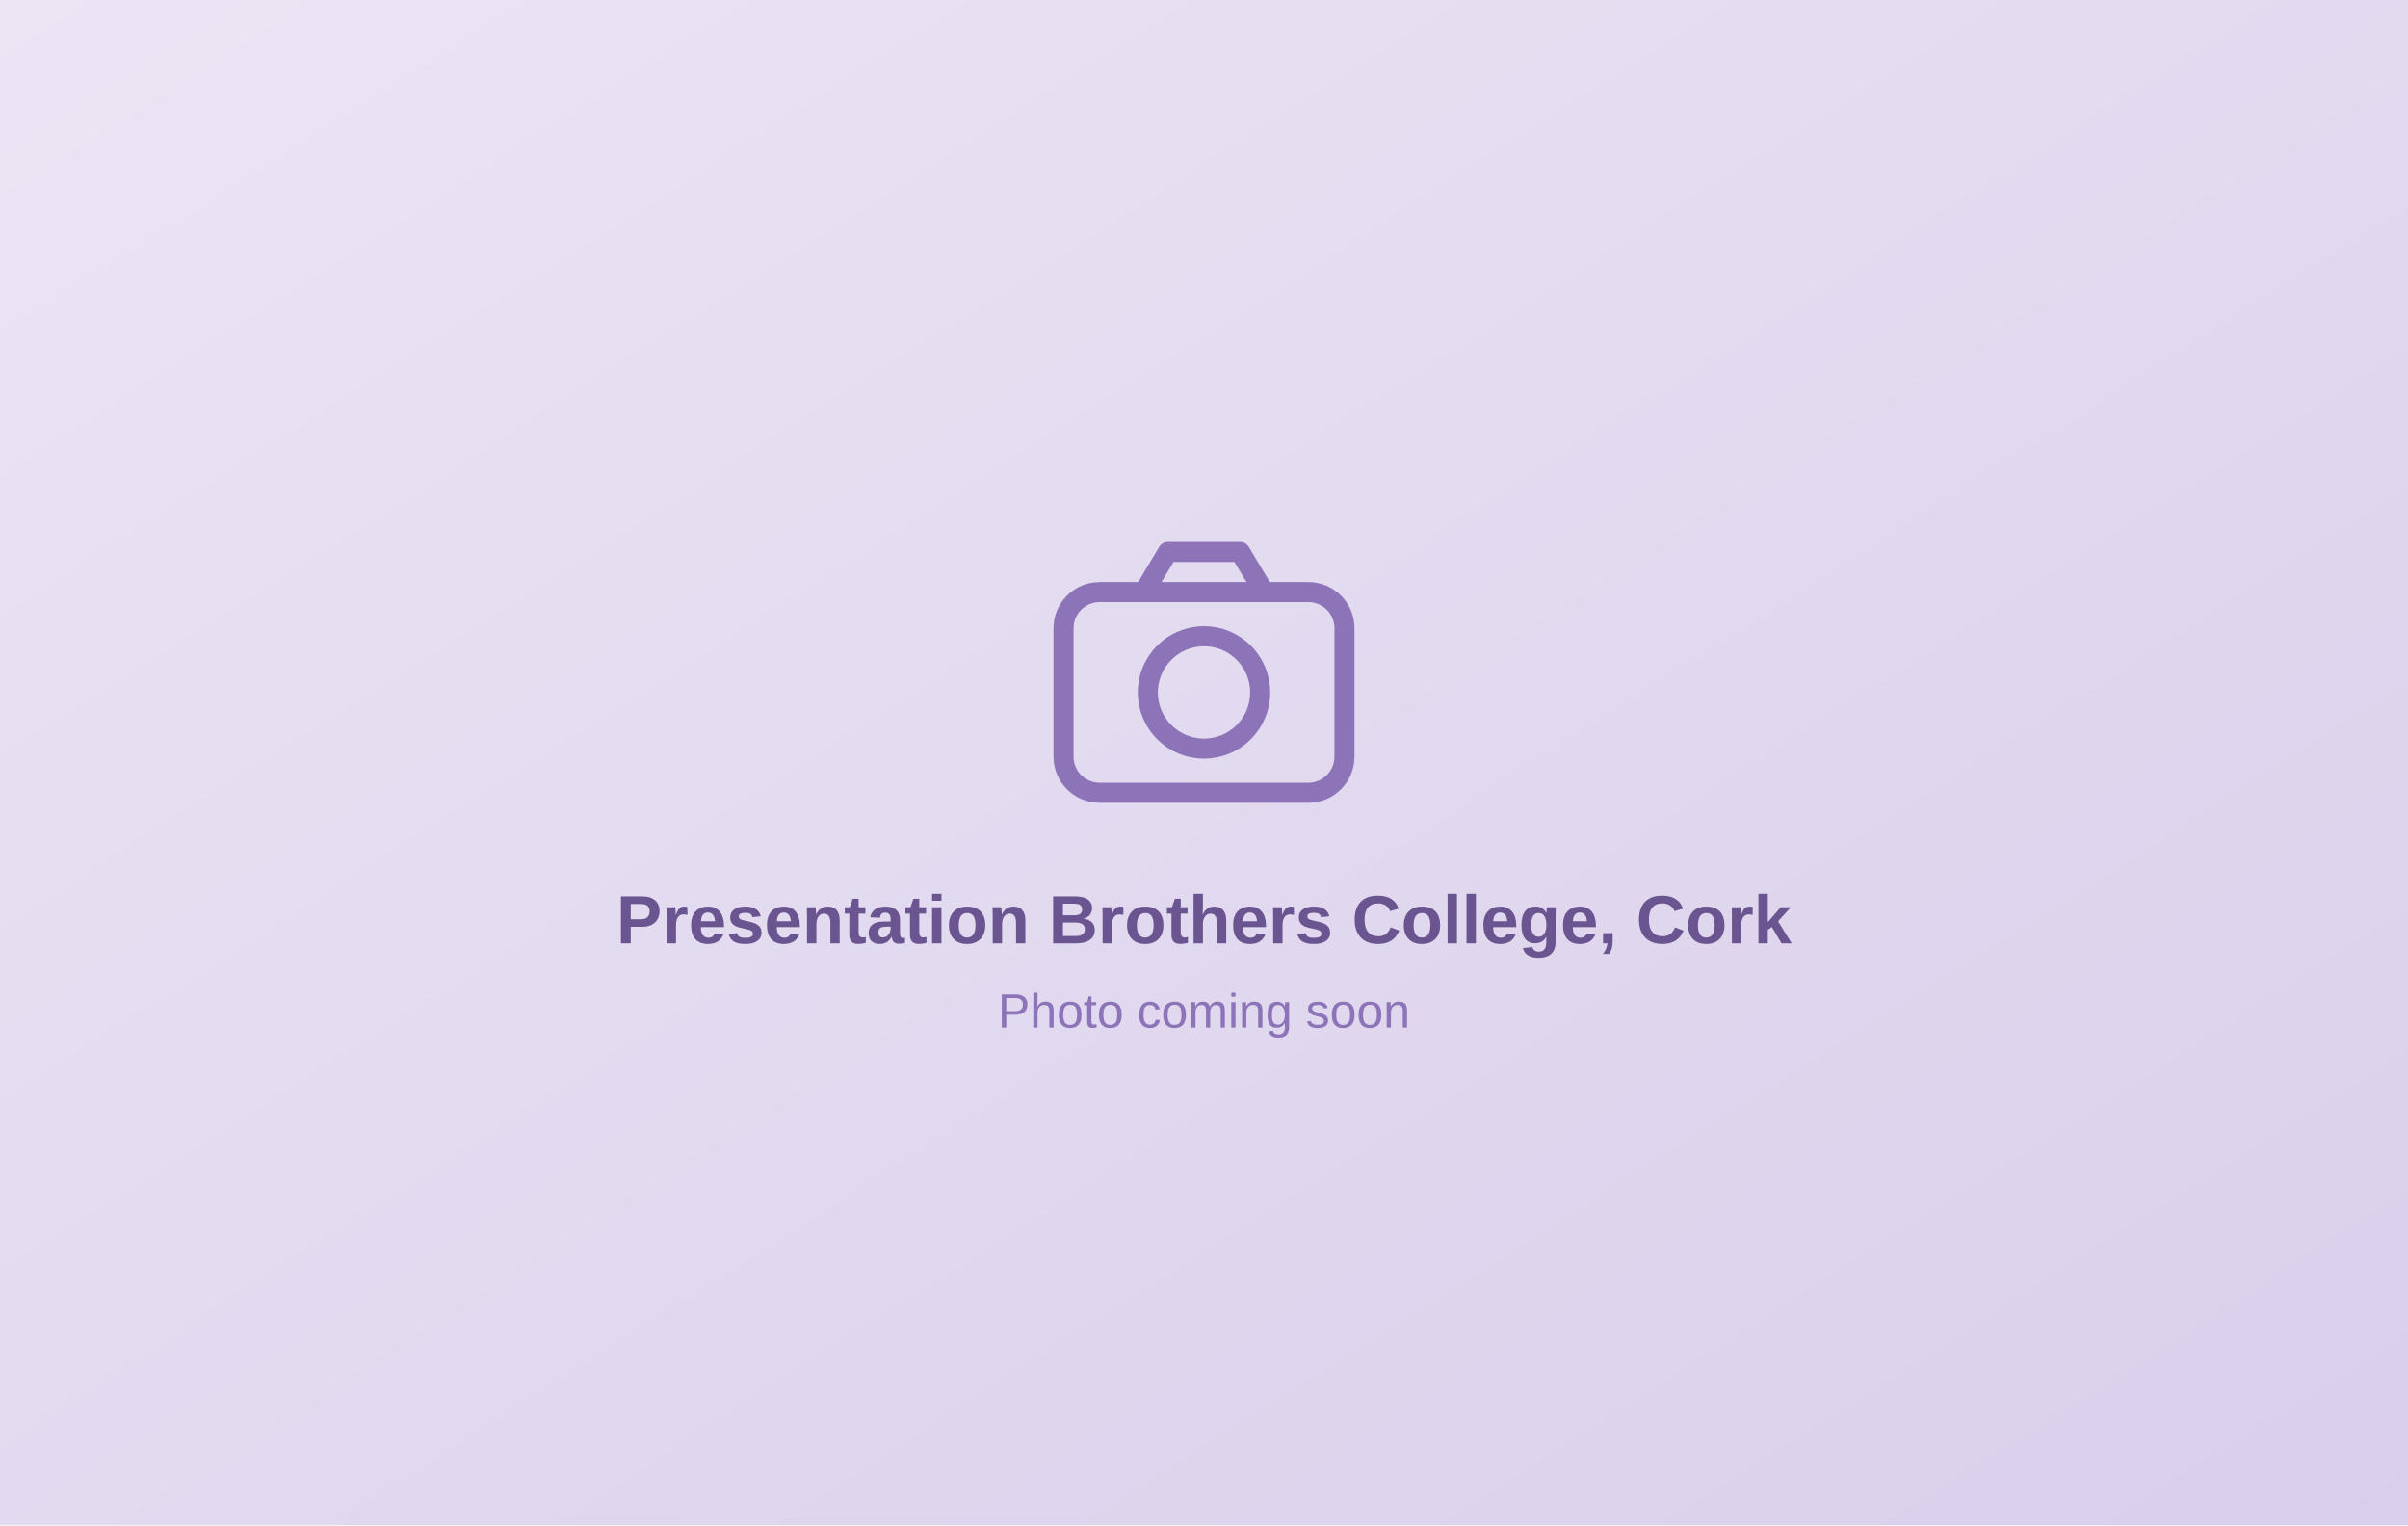
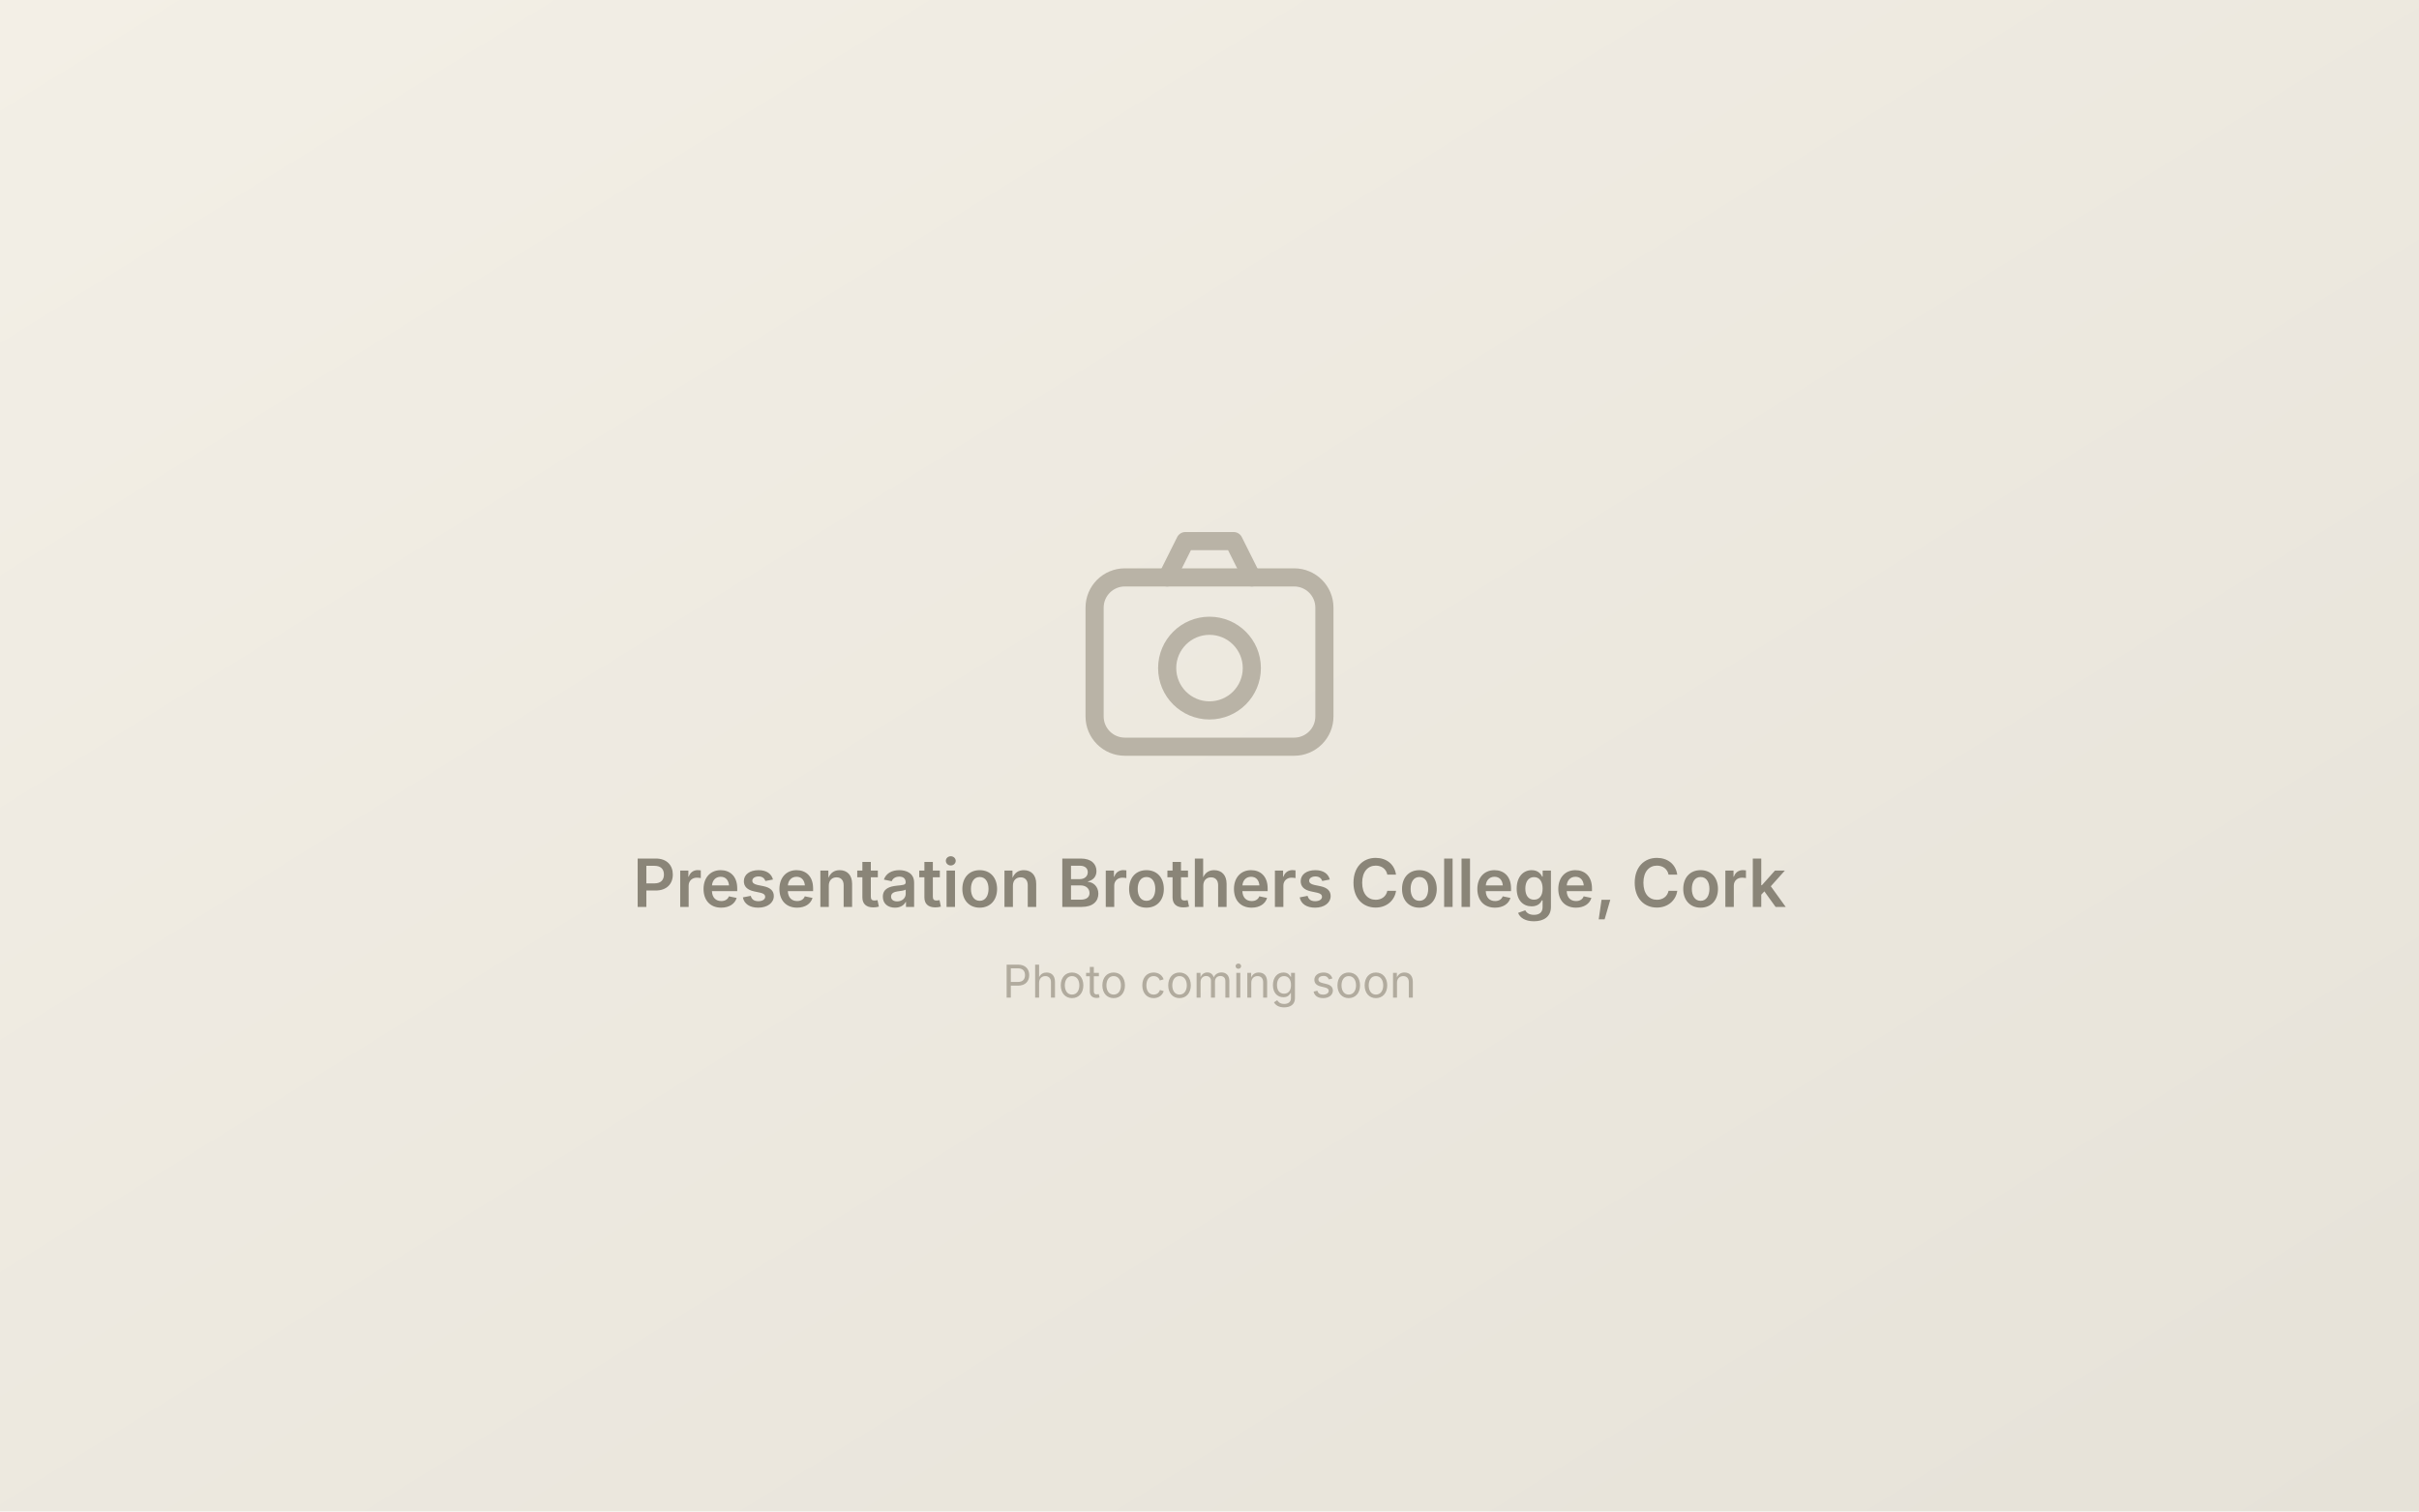
- <svg xmlns="http://www.w3.org/2000/svg" viewBox="0 0 1200 760" role="img" aria-label="Presentation Brothers College, Cork">
+ <svg xmlns="http://www.w3.org/2000/svg" viewBox="0 0 800 500" aria-hidden="true">
  <defs>
    <linearGradient id="g" x1="0" y1="0" x2="1" y2="1">
-       <stop offset="0" stop-color="#ebe5f4" />
-       <stop offset="1" stop-color="#d9cfeb" />
+       <stop offset="0" stop-color="#f3efe6" />
+       <stop offset="1" stop-color="#e6e2d8" />
    </linearGradient>
  </defs>
-   <rect width="1200" height="760" fill="url(#g)" />
-   <g transform="translate(600 340)" fill="none" stroke="#8d74b8" stroke-width="10" stroke-linecap="round" stroke-linejoin="round">
-     <rect x="-70" y="-45" width="140" height="100" rx="18" />
-     <circle cx="0" cy="5" r="28" />
-     <path d="M-30 -45l12-20h36l12 20" />
+   <rect width="800" height="500" fill="url(#g)" />
+   <g transform="translate(400 215)" fill="none" stroke="#b9b3a6" stroke-width="6" stroke-linecap="round" stroke-linejoin="round">
+     <rect x="-38" y="-24" width="76" height="56" rx="10" />
+     <circle cx="0" cy="6" r="14" />
+     <path d="M-14-24l6-12h16l6 12" />
  </g>
-   <text x="600" y="470" text-anchor="middle" font-family="Nunito, Arial, sans-serif" font-size="34" font-weight="700" fill="#6b5590">Presentation Brothers College, Cork</text>
-   <text x="600" y="512" text-anchor="middle" font-family="Nunito, Arial, sans-serif" font-size="24" fill="#8d74b8">Photo coming soon</text>
+   <text x="400" y="300" text-anchor="middle" font-family="-apple-system, Inter, Helvetica, Arial, sans-serif" font-size="22" font-weight="600" fill="#8a8578">Presentation Brothers College, Cork</text>
+   <text x="400" y="330" text-anchor="middle" font-family="-apple-system, Inter, Helvetica, Arial, sans-serif" font-size="15" fill="#b1ab9e">Photo coming soon</text>
</svg>
